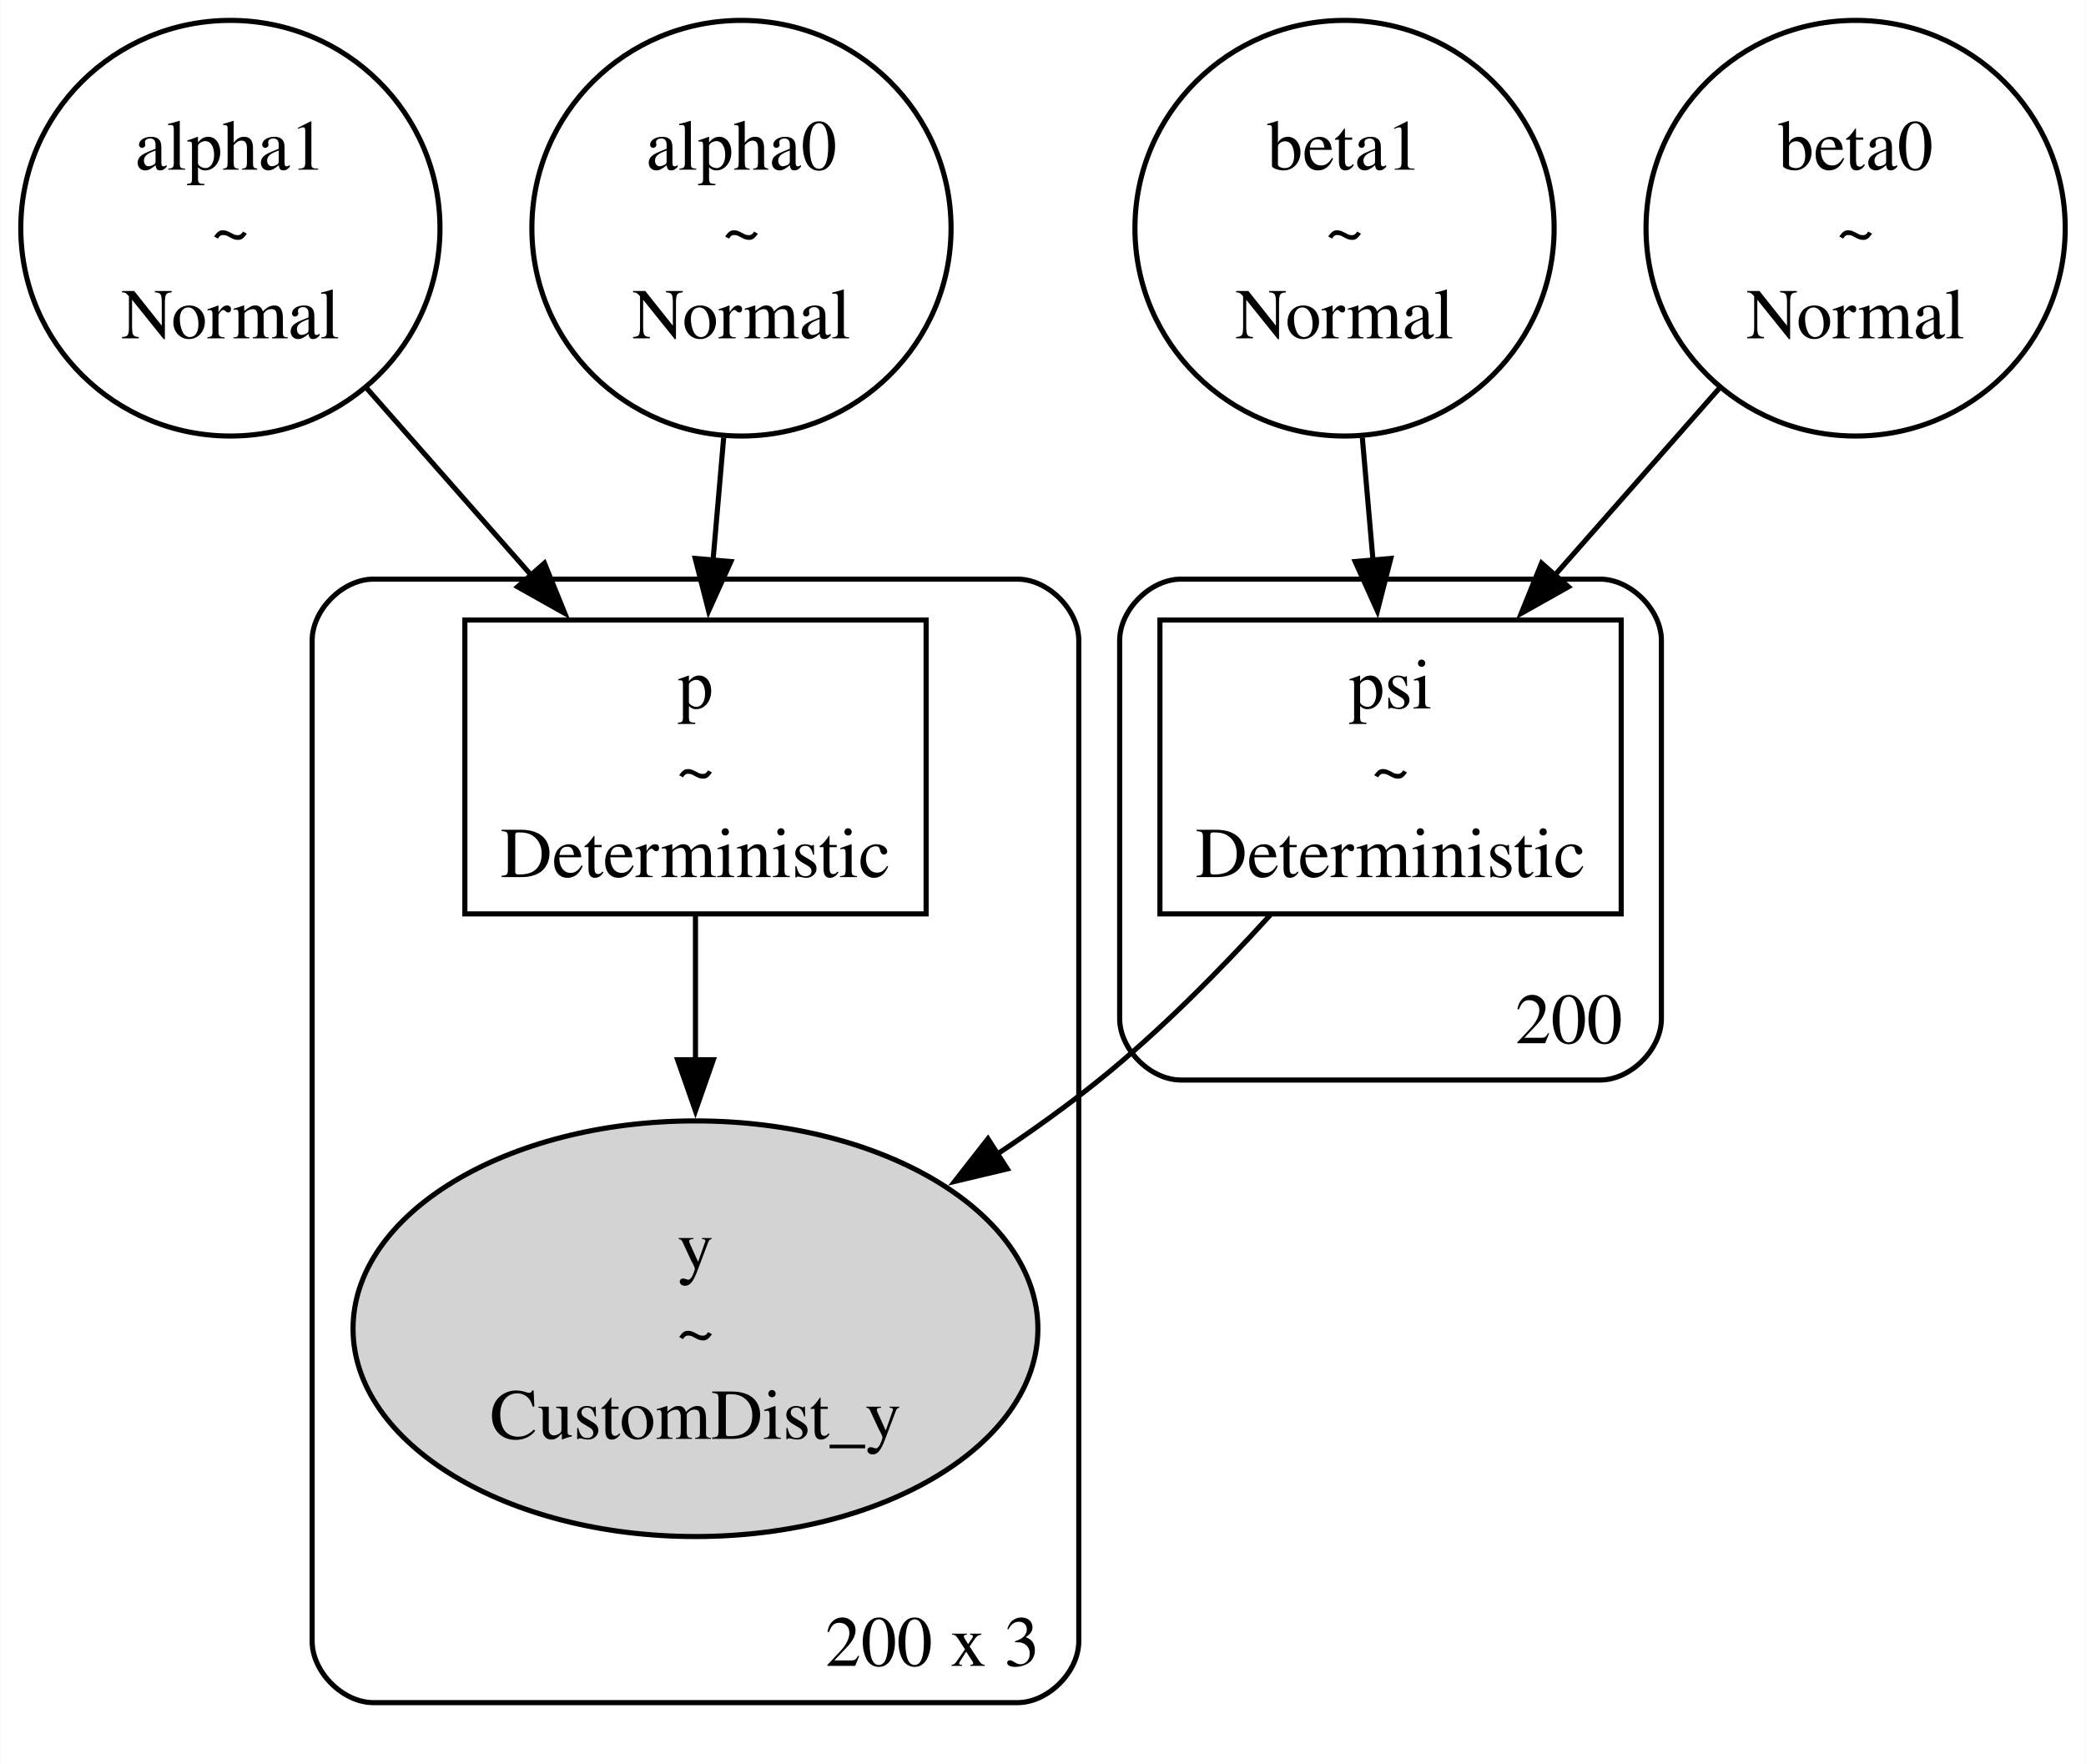
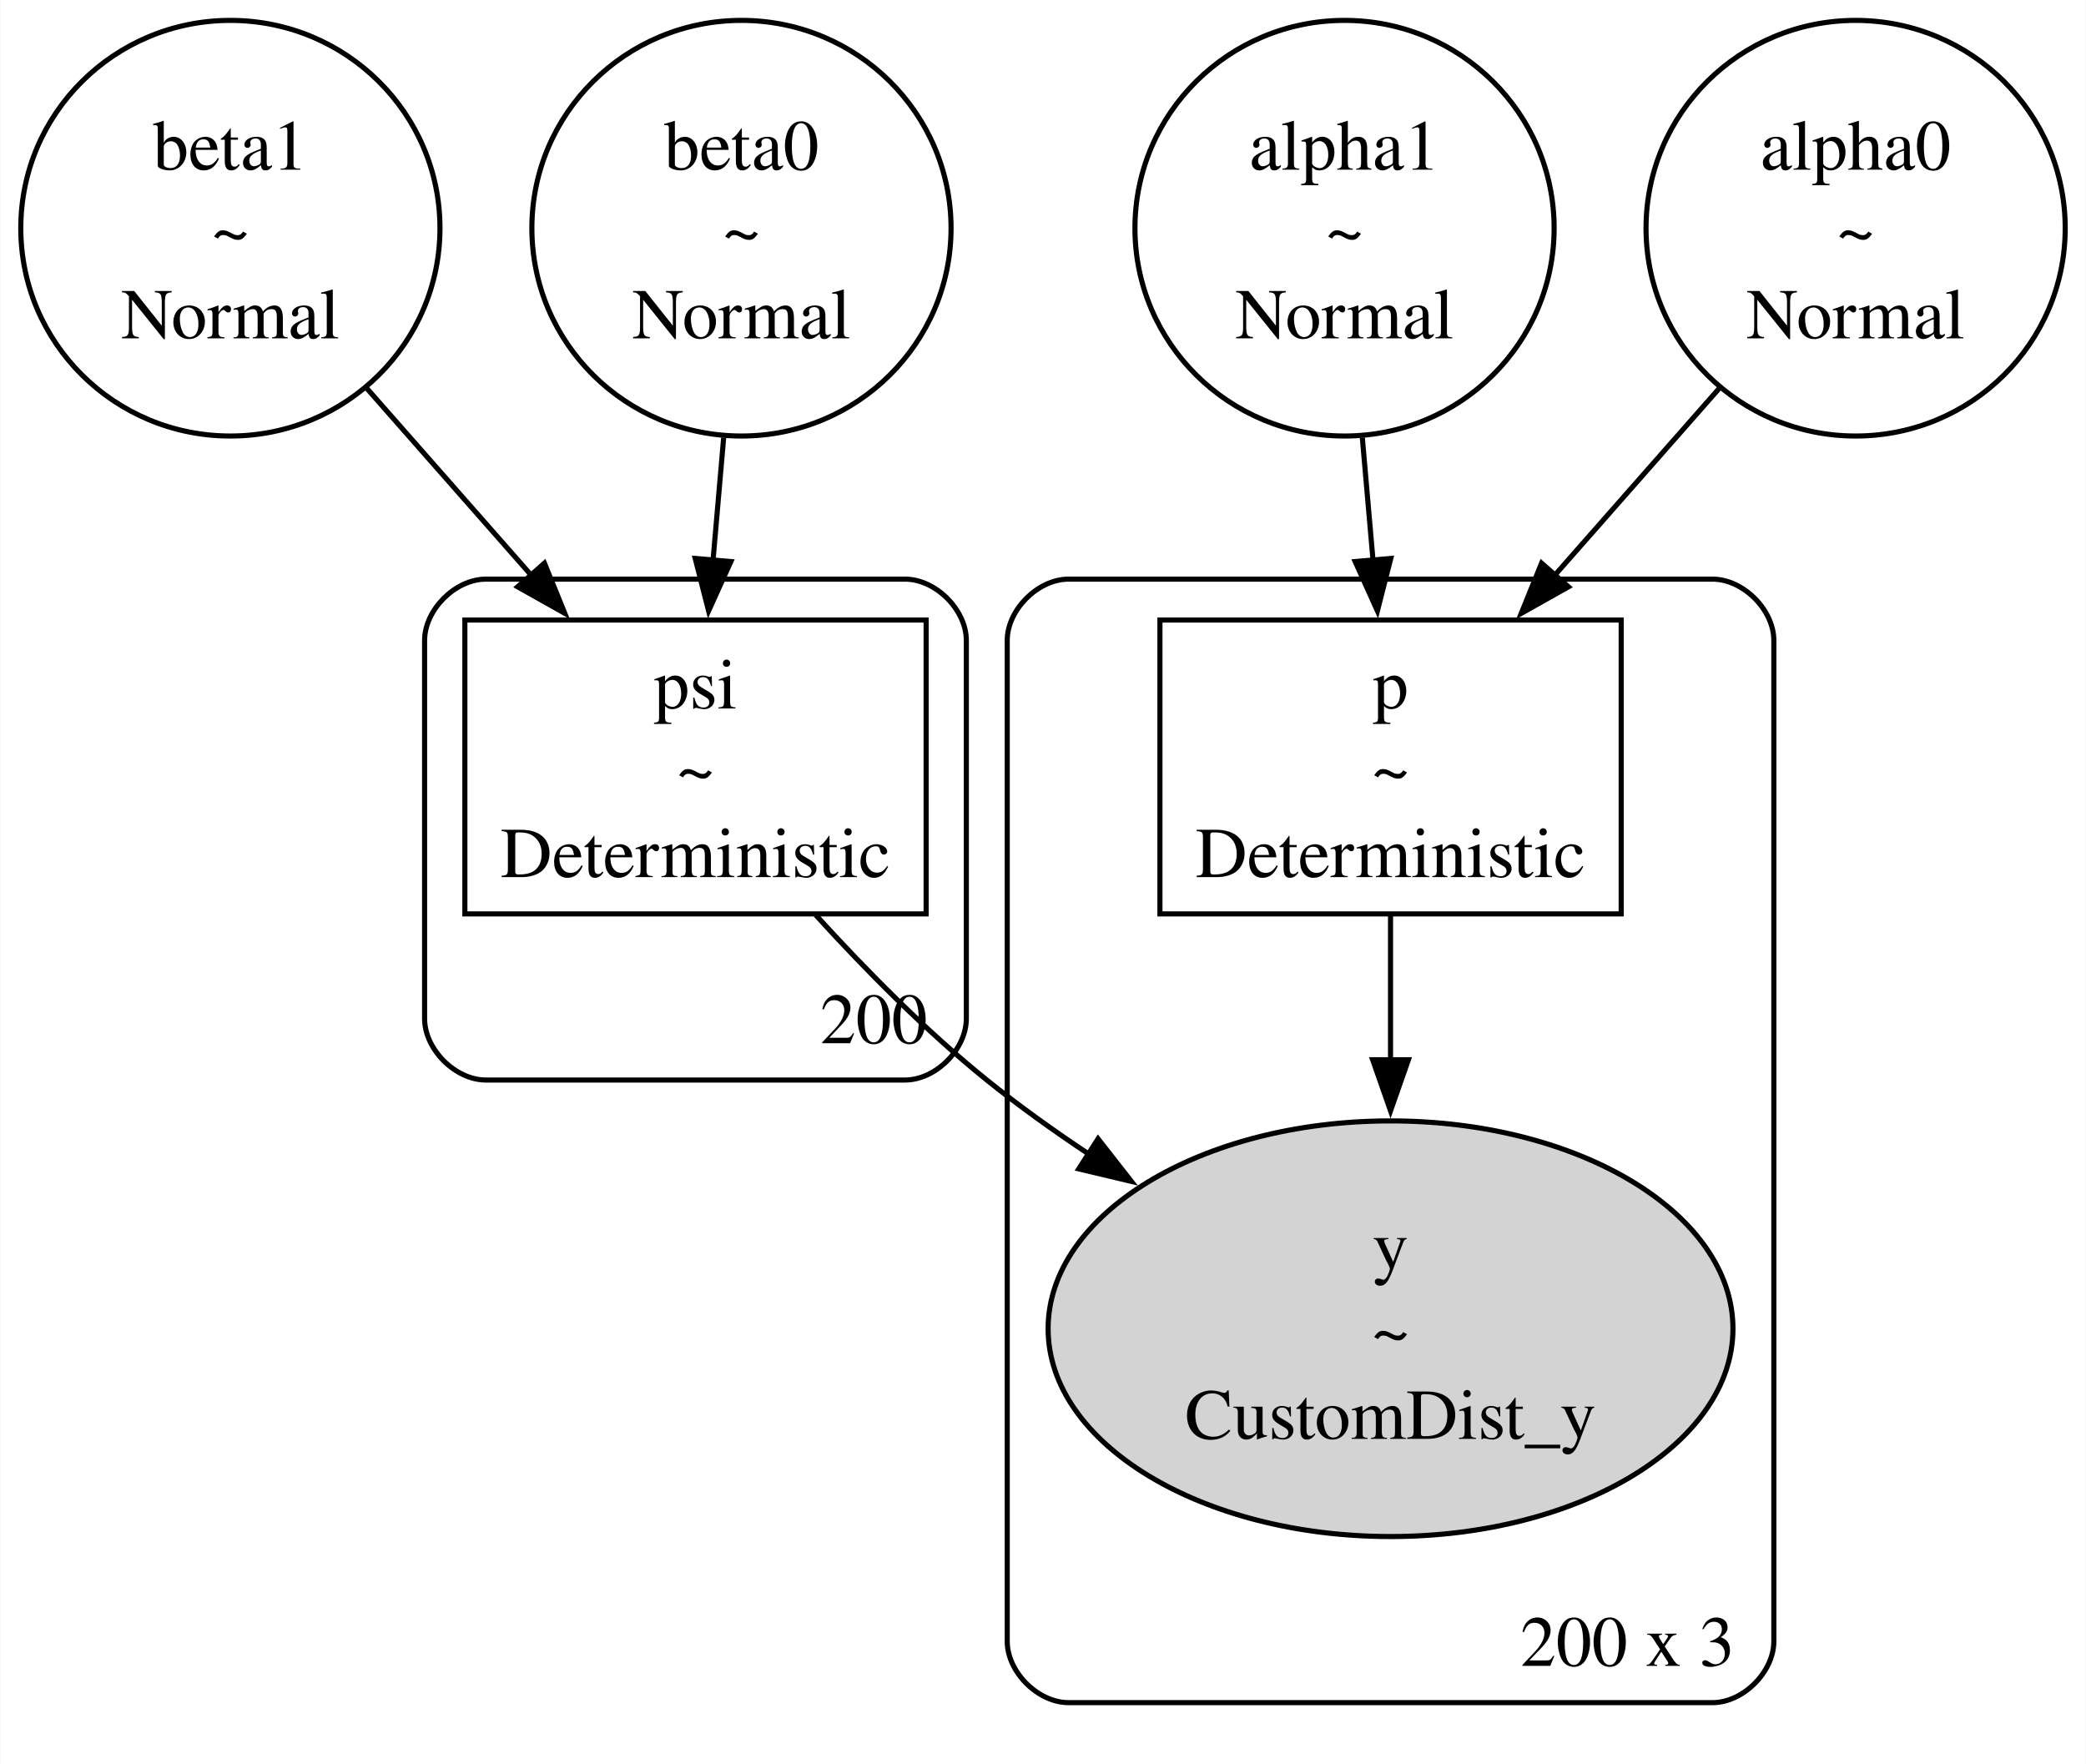
<svg xmlns="http://www.w3.org/2000/svg" width="408pt" height="345pt" viewBox="0.00 0.00 408.02 345.13">
  <g id="graph0" class="graph" transform="scale(1 1) rotate(0) translate(4 341.13)">
    <polygon fill="white" stroke="none" points="-4,4 -4,-341.13 404.02,-341.13 404.02,4 -4,4" />
    <g id="clust1" class="cluster">
-       <path fill="none" stroke="black" d="M227.01,-129.82C227.01,-129.82 309.01,-129.82 309.01,-129.82 315.01,-129.82 321.01,-135.82 321.01,-141.82 321.01,-141.82 321.01,-215.82 321.01,-215.82 321.01,-221.82 315.01,-227.82 309.01,-227.82 309.01,-227.82 227.01,-227.82 227.01,-227.82 221.01,-227.82 215.01,-221.82 215.01,-215.82 215.01,-215.82 215.01,-141.82 215.01,-141.82 215.01,-135.82 221.01,-129.82 227.01,-129.82" />
-       <text text-anchor="middle" x="302.89" y="-137.02" font-family="Times,serif" font-size="14.00">200</text>
+       <path fill="none" stroke="black" d="M91.01,-129.82C91.01,-129.82 173.01,-129.82 173.01,-129.82 179.01,-129.82 185.01,-135.82 185.01,-141.82 185.01,-141.82 185.01,-215.82 185.01,-215.82 185.01,-221.82 179.01,-227.82 173.01,-227.82 173.01,-227.82 91.01,-227.82 91.01,-227.82 85.01,-227.82 79.01,-221.82 79.01,-215.82 79.01,-215.82 79.01,-141.82 79.01,-141.82 79.01,-135.82 85.01,-129.82 91.01,-129.82" />
+       <text text-anchor="middle" x="166.89" y="-137.02" font-family="Times,serif" font-size="14.00">200</text>
    </g>
    <g id="clust2" class="cluster">
-       <path fill="none" stroke="black" d="M69.01,-8C69.01,-8 195.01,-8 195.01,-8 201.01,-8 207.01,-14 207.01,-20 207.01,-20 207.01,-215.82 207.01,-215.82 207.01,-221.82 201.01,-227.82 195.01,-227.82 195.01,-227.82 69.01,-227.82 69.01,-227.82 63.01,-227.82 57.01,-221.82 57.01,-215.82 57.01,-215.82 57.01,-20 57.01,-20 57.01,-14 63.01,-8 69.01,-8" />
-       <text text-anchor="middle" x="178.39" y="-15.2" font-family="Times,serif" font-size="14.00">200 x 3</text>
+       <path fill="none" stroke="black" d="M205.01,-8C205.01,-8 331.01,-8 331.01,-8 337.01,-8 343.01,-14 343.01,-20 343.01,-20 343.01,-215.82 343.01,-215.82 343.01,-221.82 337.01,-227.82 331.01,-227.82 331.01,-227.82 205.01,-227.82 205.01,-227.82 199.01,-227.82 193.01,-221.82 193.01,-215.82 193.01,-215.82 193.01,-20 193.01,-20 193.01,-14 199.01,-8 205.01,-8" />
+       <text text-anchor="middle" x="314.39" y="-15.2" font-family="Times,serif" font-size="14.00">200 x 3</text>
    </g>
    <g id="node1" class="node">
      <ellipse fill="none" stroke="black" cx="41.01" cy="-296.48" rx="41.01" ry="40.66" />
-       <text text-anchor="middle" x="41.01" y="-307.93" font-family="Times,serif" font-size="14.00">alpha1</text>
+       <text text-anchor="middle" x="41.01" y="-307.93" font-family="Times,serif" font-size="14.00">beta1</text>
      <text text-anchor="middle" x="41.01" y="-291.43" font-family="Times,serif" font-size="14.00">~</text>
      <text text-anchor="middle" x="41.01" y="-274.93" font-family="Times,serif" font-size="14.00">Normal</text>
    </g>
-     <g id="node6" class="node">
+     <g id="node5" class="node">
      <polygon fill="none" stroke="black" points="177.14,-219.82 86.89,-219.82 86.89,-162.32 177.14,-162.32 177.14,-219.82" />
-       <text text-anchor="middle" x="132.01" y="-202.52" font-family="Times,serif" font-size="14.00">p</text>
+       <text text-anchor="middle" x="132.01" y="-202.52" font-family="Times,serif" font-size="14.00">psi</text>
      <text text-anchor="middle" x="132.01" y="-186.02" font-family="Times,serif" font-size="14.00">~</text>
      <text text-anchor="middle" x="132.01" y="-169.52" font-family="Times,serif" font-size="14.00">Deterministic</text>
    </g>
-     <g id="edge3" class="edge">
+     <g id="edge1" class="edge">
      <path fill="none" stroke="black" d="M67.58,-265.29C77.71,-253.77 89.37,-240.53 99.95,-228.5" />
      <polygon fill="black" stroke="black" points="102.46,-230.95 106.44,-221.13 97.21,-226.32 102.46,-230.95" />
    </g>
    <g id="node2" class="node">
      <ellipse fill="none" stroke="black" cx="141.01" cy="-296.48" rx="41.01" ry="40.66" />
-       <text text-anchor="middle" x="141.01" y="-307.93" font-family="Times,serif" font-size="14.00">alpha0</text>
+       <text text-anchor="middle" x="141.01" y="-307.93" font-family="Times,serif" font-size="14.00">beta0</text>
      <text text-anchor="middle" x="141.01" y="-291.43" font-family="Times,serif" font-size="14.00">~</text>
      <text text-anchor="middle" x="141.01" y="-274.93" font-family="Times,serif" font-size="14.00">Normal</text>
    </g>
-     <g id="edge4" class="edge">
+     <g id="edge2" class="edge">
      <path fill="none" stroke="black" d="M137.53,-255.5C136.84,-247.55 136.12,-239.22 135.43,-231.3" />
      <polygon fill="black" stroke="black" points="138.94,-231.26 134.58,-221.6 131.96,-231.87 138.94,-231.26" />
    </g>
    <g id="node3" class="node">
      <ellipse fill="none" stroke="black" cx="259.01" cy="-296.48" rx="41.01" ry="40.66" />
-       <text text-anchor="middle" x="259.01" y="-307.93" font-family="Times,serif" font-size="14.00">beta1</text>
+       <text text-anchor="middle" x="259.01" y="-307.93" font-family="Times,serif" font-size="14.00">alpha1</text>
      <text text-anchor="middle" x="259.01" y="-291.43" font-family="Times,serif" font-size="14.00">~</text>
      <text text-anchor="middle" x="259.01" y="-274.93" font-family="Times,serif" font-size="14.00">Normal</text>
    </g>
-     <g id="node5" class="node">
+     <g id="node7" class="node">
      <polygon fill="none" stroke="black" points="313.14,-219.82 222.89,-219.82 222.89,-162.32 313.14,-162.32 313.14,-219.82" />
-       <text text-anchor="middle" x="268.01" y="-202.52" font-family="Times,serif" font-size="14.00">psi</text>
+       <text text-anchor="middle" x="268.01" y="-202.52" font-family="Times,serif" font-size="14.00">p</text>
      <text text-anchor="middle" x="268.01" y="-186.02" font-family="Times,serif" font-size="14.00">~</text>
      <text text-anchor="middle" x="268.01" y="-169.52" font-family="Times,serif" font-size="14.00">Deterministic</text>
    </g>
-     <g id="edge1" class="edge">
+     <g id="edge3" class="edge">
      <path fill="none" stroke="black" d="M262.49,-255.5C263.18,-247.55 263.91,-239.22 264.6,-231.3" />
      <polygon fill="black" stroke="black" points="268.06,-231.87 265.44,-221.6 261.09,-231.26 268.06,-231.87" />
    </g>
    <g id="node4" class="node">
      <ellipse fill="none" stroke="black" cx="359.01" cy="-296.48" rx="41.01" ry="40.66" />
-       <text text-anchor="middle" x="359.01" y="-307.93" font-family="Times,serif" font-size="14.00">beta0</text>
+       <text text-anchor="middle" x="359.01" y="-307.93" font-family="Times,serif" font-size="14.00">alpha0</text>
      <text text-anchor="middle" x="359.01" y="-291.43" font-family="Times,serif" font-size="14.00">~</text>
      <text text-anchor="middle" x="359.01" y="-274.93" font-family="Times,serif" font-size="14.00">Normal</text>
    </g>
-     <g id="edge2" class="edge">
+     <g id="edge4" class="edge">
      <path fill="none" stroke="black" d="M332.45,-265.29C322.32,-253.77 310.66,-240.53 300.07,-228.5" />
      <polygon fill="black" stroke="black" points="302.82,-226.32 293.59,-221.13 297.56,-230.95 302.82,-226.32" />
    </g>
-     <g id="node7" class="node">
-       <ellipse fill="lightgrey" stroke="black" cx="132.01" cy="-81.16" rx="67" ry="40.66" />
-       <text text-anchor="middle" x="132.01" y="-92.61" font-family="Times,serif" font-size="14.00">y</text>
-       <text text-anchor="middle" x="132.01" y="-76.11" font-family="Times,serif" font-size="14.00">~</text>
-       <text text-anchor="middle" x="132.01" y="-59.61" font-family="Times,serif" font-size="14.00">CustomDist_y</text>
+     <g id="node6" class="node">
+       <ellipse fill="lightgrey" stroke="black" cx="268.01" cy="-81.16" rx="67" ry="40.66" />
+       <text text-anchor="middle" x="268.01" y="-92.61" font-family="Times,serif" font-size="14.00">y</text>
+       <text text-anchor="middle" x="268.01" y="-76.11" font-family="Times,serif" font-size="14.00">~</text>
+       <text text-anchor="middle" x="268.01" y="-59.61" font-family="Times,serif" font-size="14.00">CustomDist_y</text>
+     </g>
+     <g id="edge5" class="edge">
+       <path fill="none" stroke="black" d="M155.54,-162.11C165.31,-151.37 177.12,-139.39 189.01,-129.82 195.27,-124.78 202.12,-119.88 209.07,-115.26" />
+       <polygon fill="black" stroke="black" points="210.78,-118.32 217.31,-109.98 207,-112.43 210.78,-118.32" />
    </g>
    <g id="edge6" class="edge">
-       <path fill="none" stroke="black" d="M244.48,-162.11C234.72,-151.37 222.9,-139.39 211.01,-129.82 204.75,-124.78 197.91,-119.88 190.95,-115.26" />
-       <polygon fill="black" stroke="black" points="193.02,-112.43 182.72,-109.98 189.24,-118.32 193.02,-112.43" />
-     </g>
-     <g id="edge5" class="edge">
-       <path fill="none" stroke="black" d="M132.01,-162C132.01,-153.29 132.01,-143.4 132.01,-133.63" />
-       <polygon fill="black" stroke="black" points="135.51,-133.79 132.01,-123.79 128.51,-133.79 135.51,-133.79" />
+       <path fill="none" stroke="black" d="M268.01,-162C268.01,-153.29 268.01,-143.4 268.01,-133.63" />
+       <polygon fill="black" stroke="black" points="271.51,-133.79 268.01,-123.79 264.51,-133.79 271.51,-133.79" />
    </g>
  </g>
</svg>
